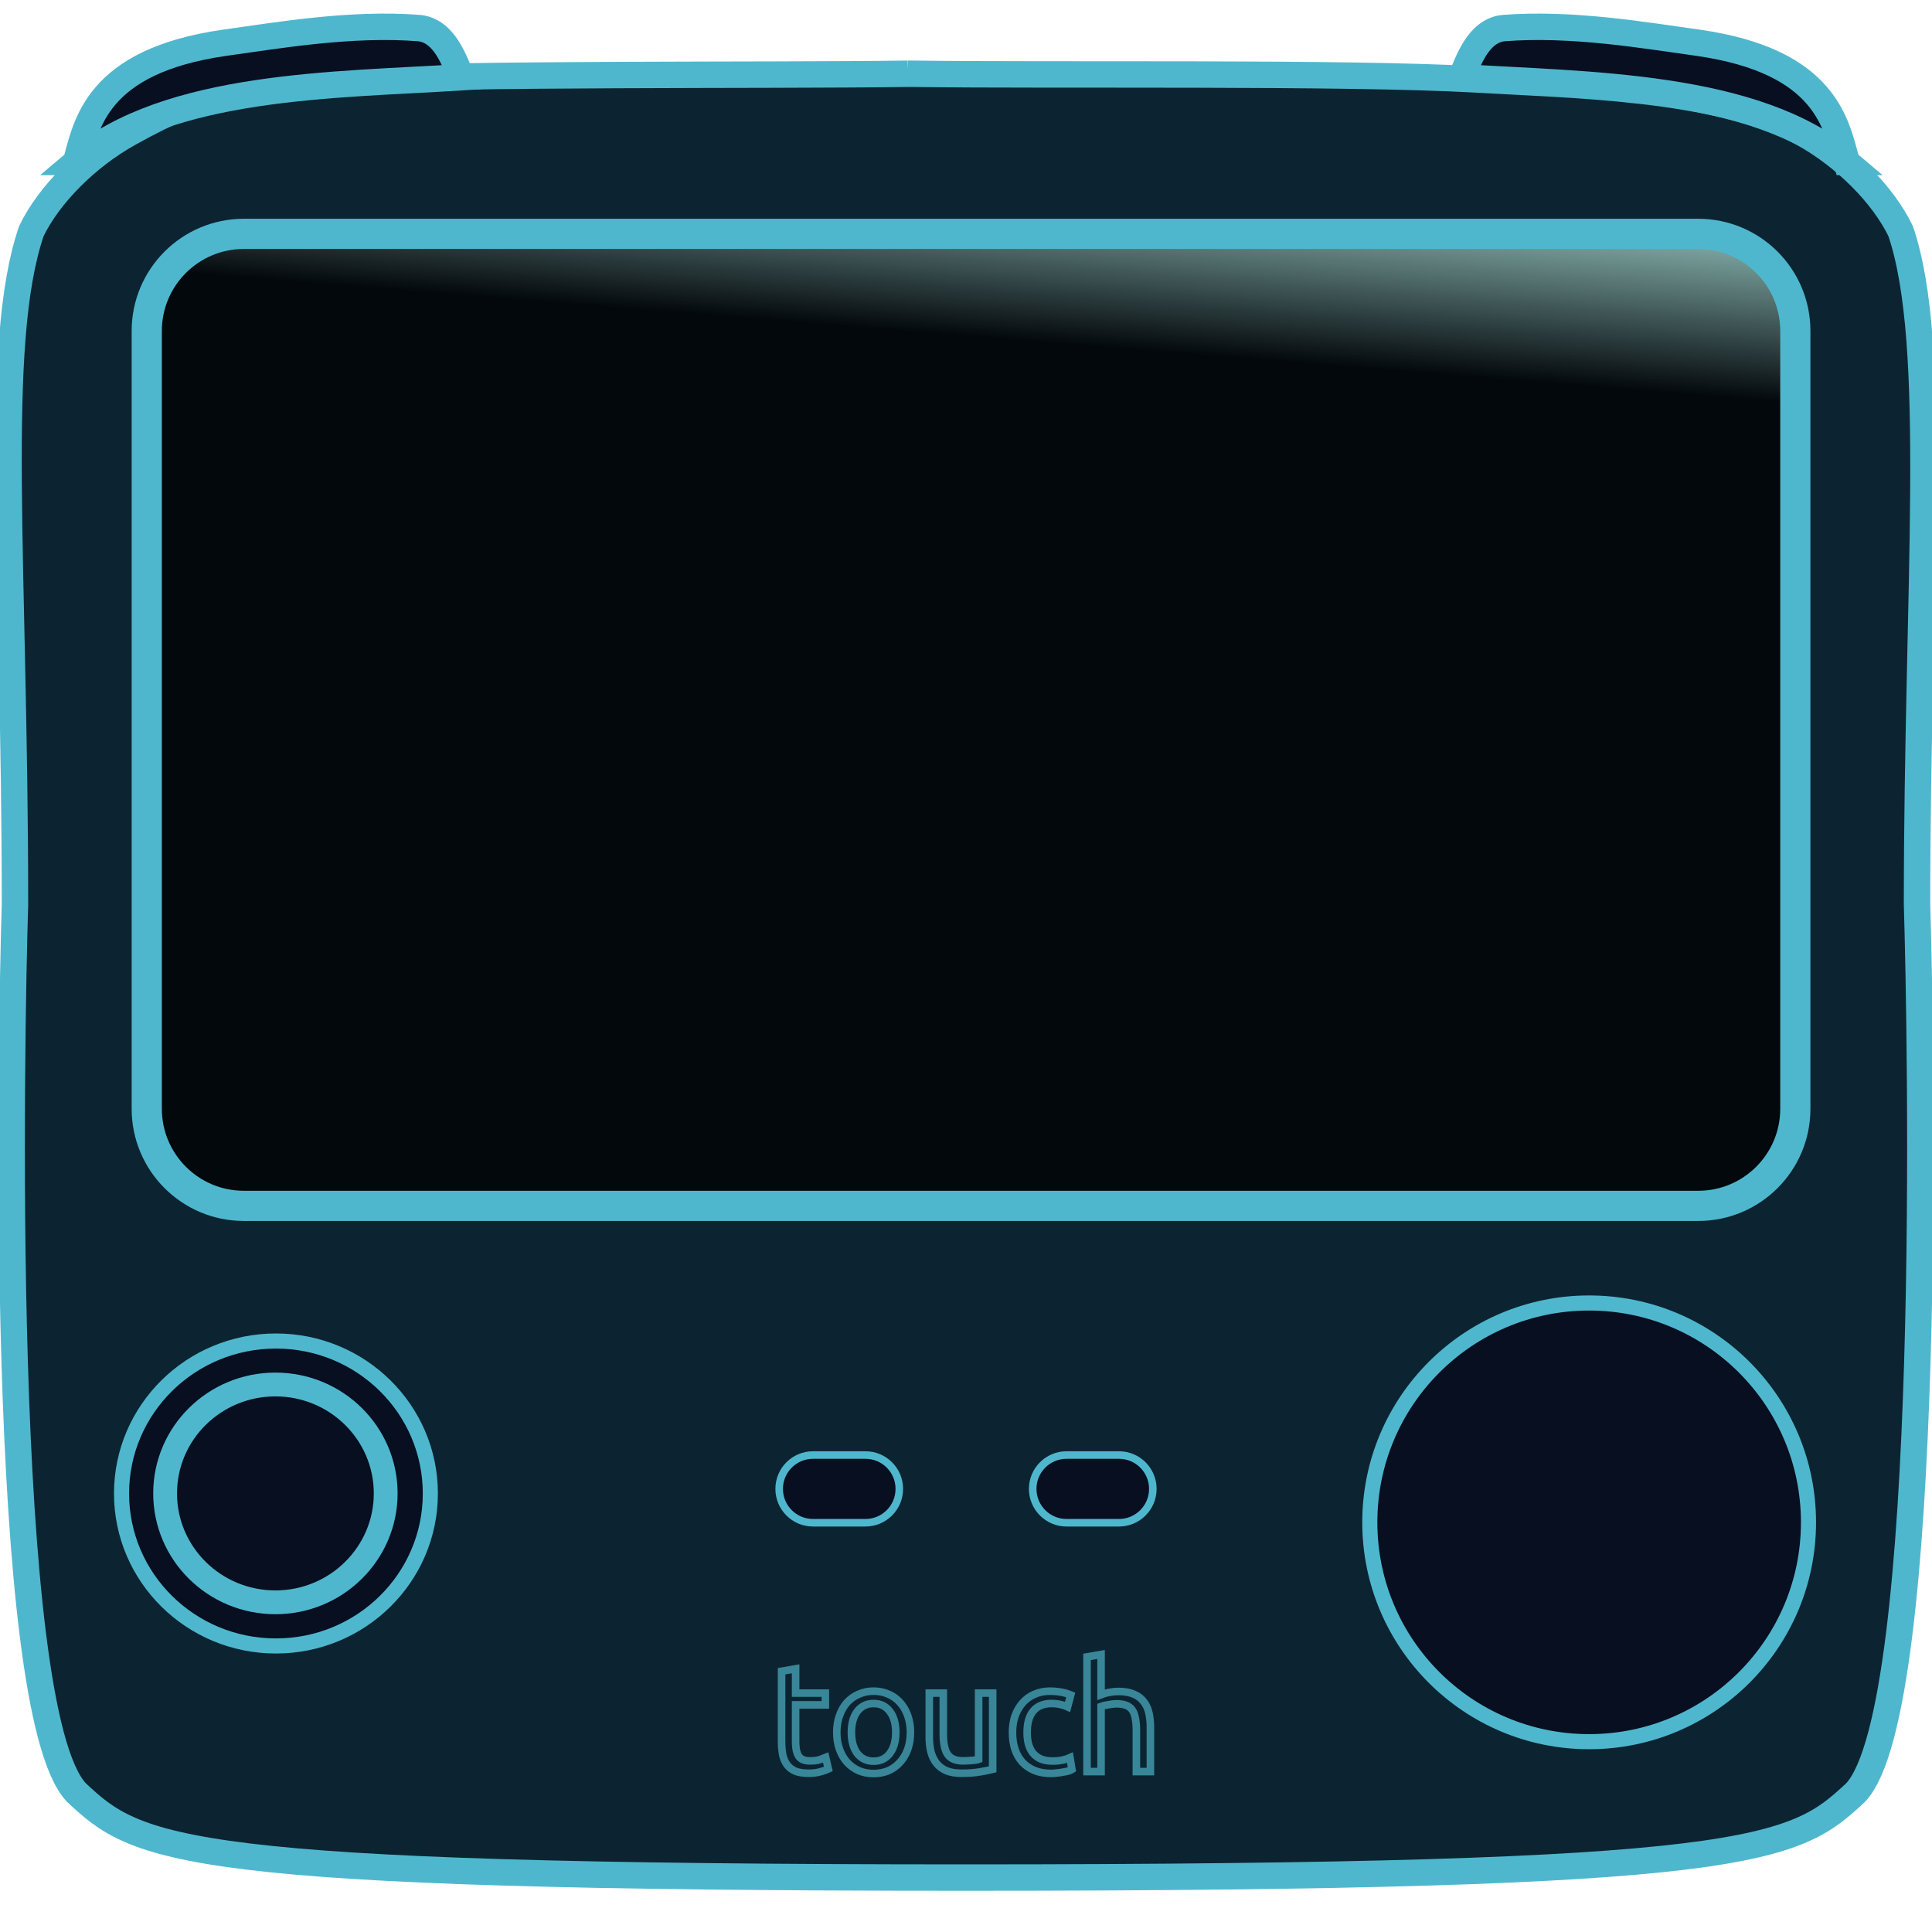
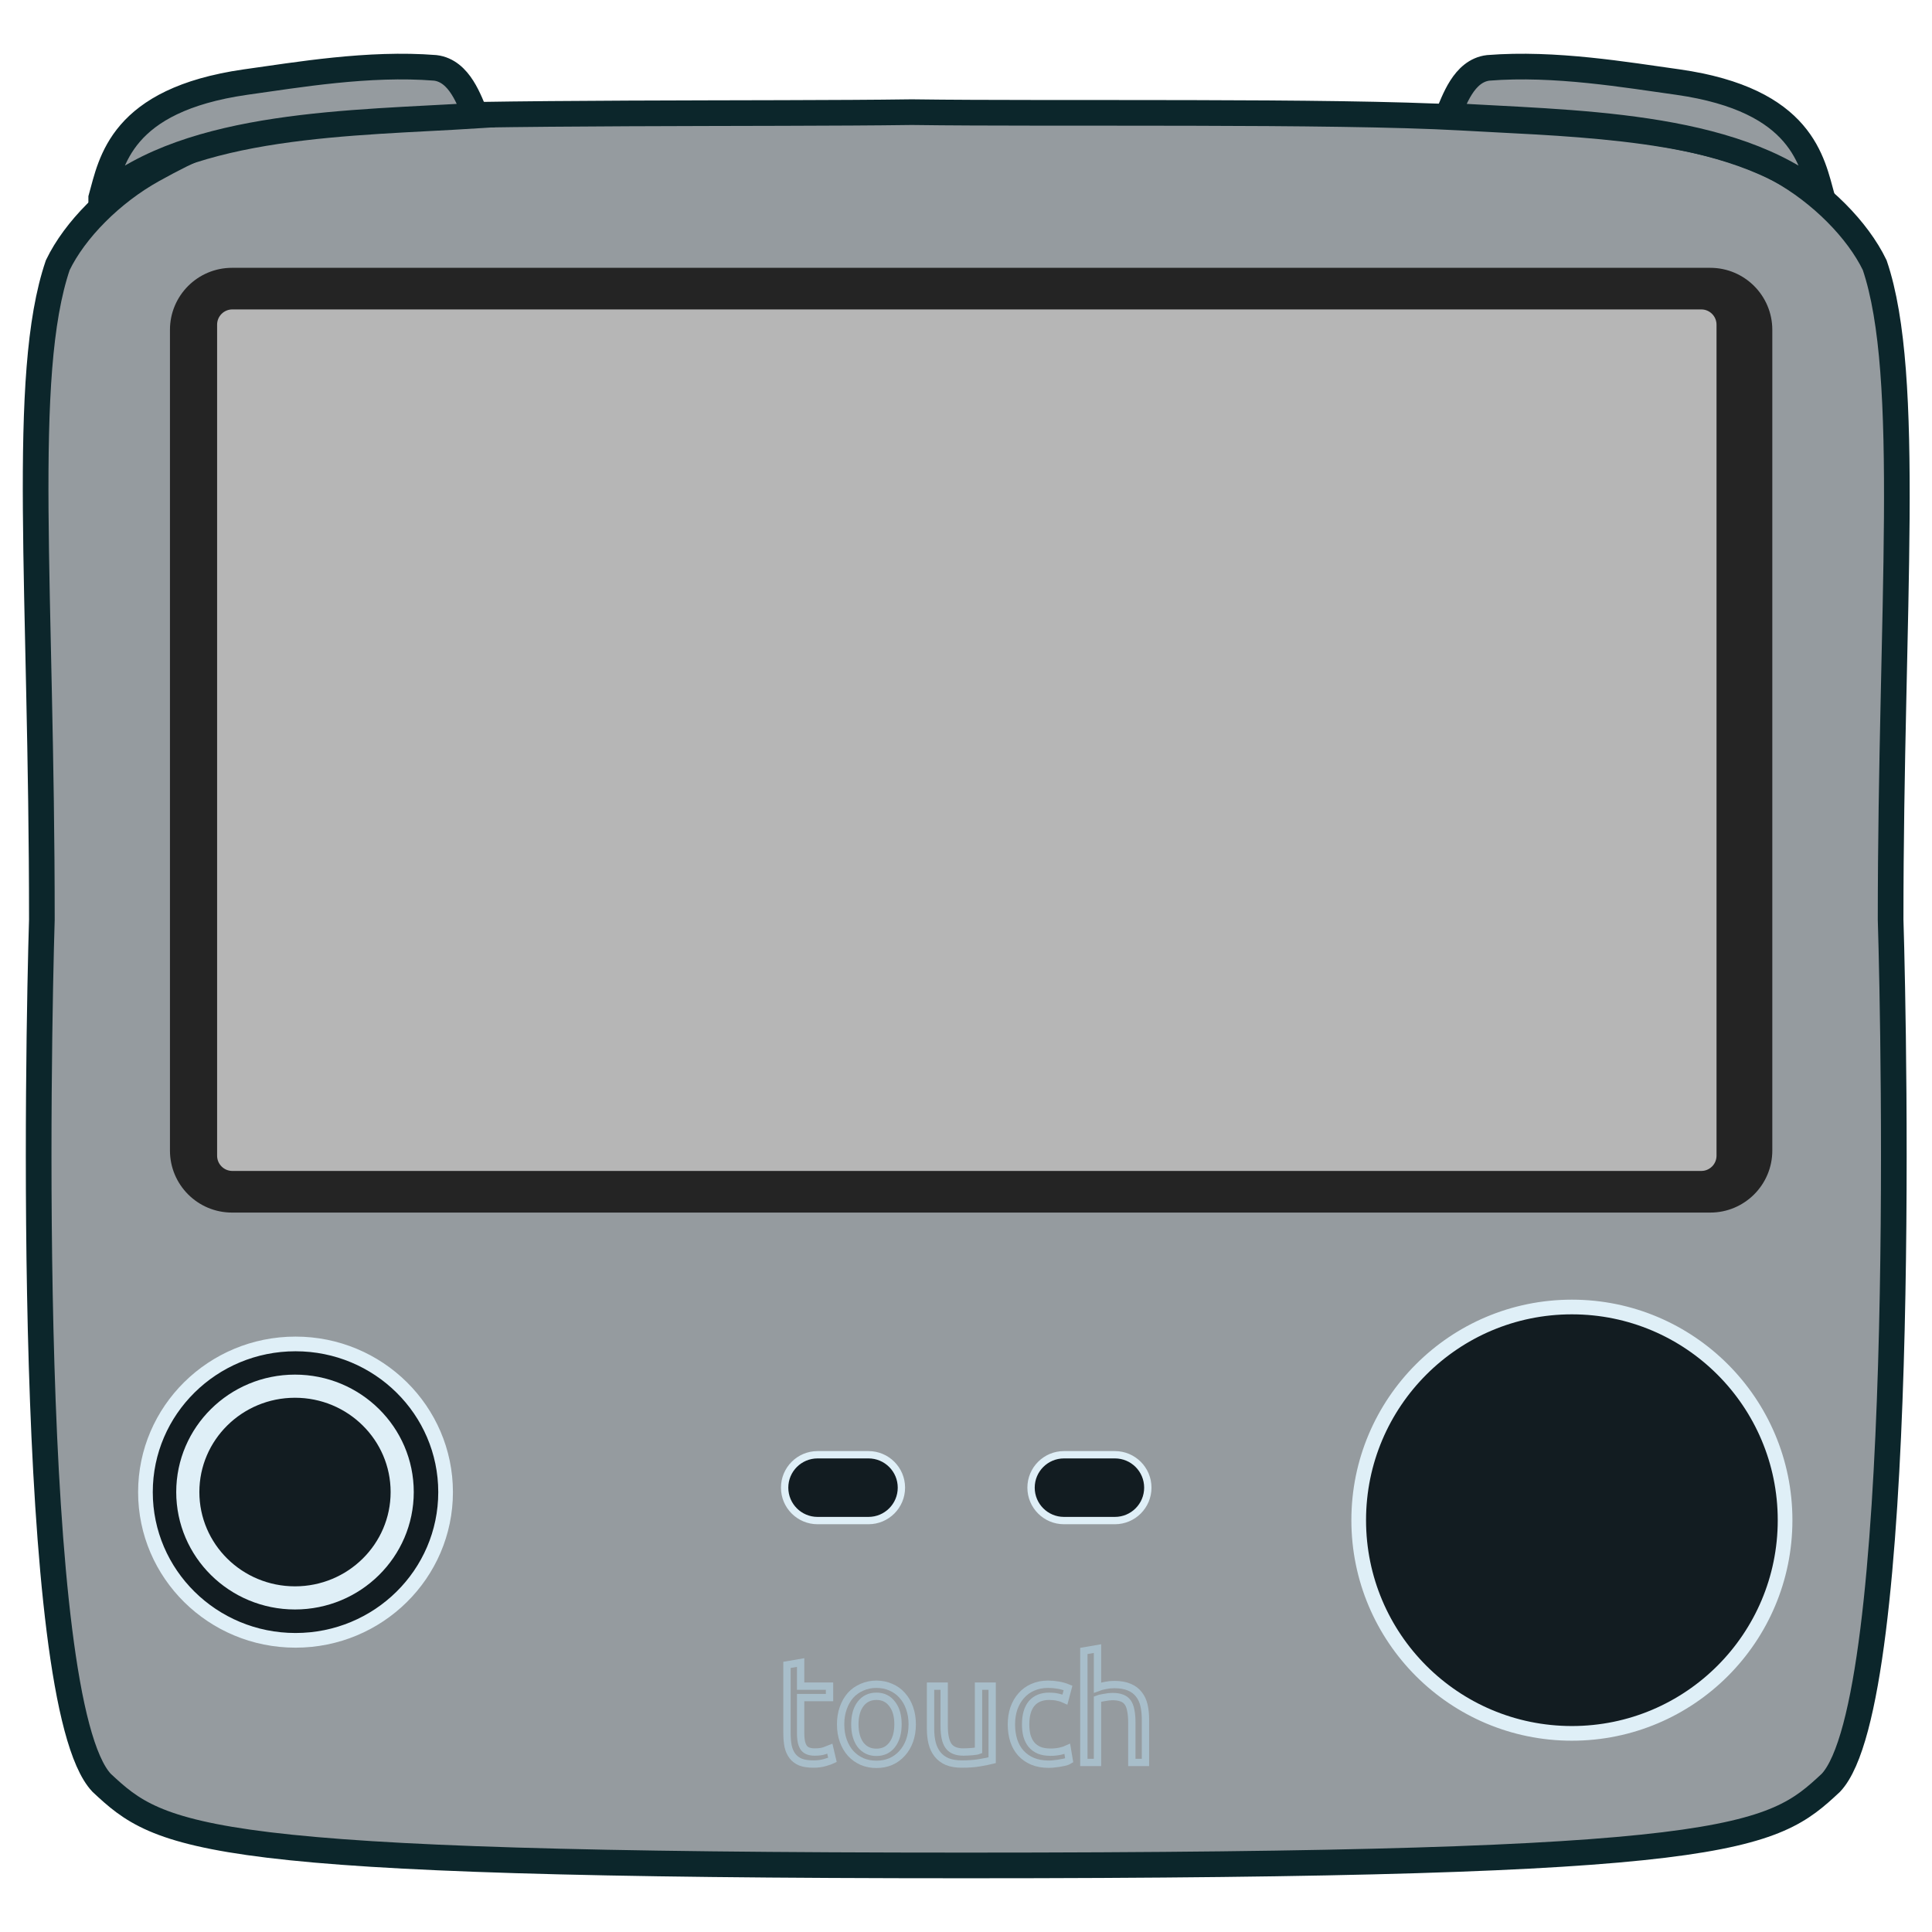
- <svg xmlns="http://www.w3.org/2000/svg" xmlns:xlink="http://www.w3.org/1999/xlink" width="512" height="512" viewBox="0 0 512 512" id="svg2" version="1.1">
+ <svg xmlns="http://www.w3.org/2000/svg" width="64" height="64" viewBox="0 0 64 64" id="svg2" version="1.1">
  <defs id="defs4">
-     <linearGradient id="linearGradient4637">
-       <stop style="stop-color:#c2fff6;stop-opacity:1;" offset="0" id="stop4633" />
-       <stop style="stop-color:#c2fff6;stop-opacity:0;" offset="1" id="stop4635" />
-     </linearGradient>
    <filter style="color-interpolation-filters:sRGB" id="filter3798">
      <feGaussianBlur id="feGaussianBlur3800" stdDeviation="5" result="result91" />
      <feComposite id="feComposite3802" in2="result91" in="SourceGraphic" operator="over" />
    </filter>
    <linearGradient id="linearGradient3759">
      <stop style="stop-color:#ffffff;stop-opacity:1;" offset="0" id="stop3761" />
      <stop style="stop-color:#ffffff;stop-opacity:0;" offset="1" id="stop3763" />
    </linearGradient>
    <filter style="color-interpolation-filters:sRGB" id="filter4192">
      <feGaussianBlur id="feGaussianBlur4194" stdDeviation="5" result="result91" />
      <feComposite id="feComposite4196" in2="result91" in="SourceGraphic" operator="over" />
    </filter>
    <filter style="color-interpolation-filters:sRGB" id="filter3798-5">
      <feGaussianBlur id="feGaussianBlur3800-8" stdDeviation="5" result="result91" />
      <feComposite id="feComposite3802-8" in2="result91" in="SourceGraphic" operator="over" />
    </filter>
    <filter style="color-interpolation-filters:sRGB" id="filter3798-5-2">
      <feGaussianBlur id="feGaussianBlur3800-8-4" stdDeviation="5" result="result91" />
      <feComposite id="feComposite3802-8-9" in2="result91" in="SourceGraphic" operator="over" />
    </filter>
-     <linearGradient xlink:href="#linearGradient4637" id="linearGradient4639" x1="588.891" y1="40.057" x2="583.827" y2="102.595" gradientUnits="userSpaceOnUse" gradientTransform="translate(-160)" />
  </defs>
-   <g id="layer1" transform="translate(-240.2405,-296.6365)" style="display:inline">
-     <path style="fill:#0c2431;fill-opacity:1;fill-rule:evenodd;stroke:#4fb7cd;stroke-width:7;stroke-linecap:butt;stroke-linejoin:miter;stroke-miterlimit:4;stroke-dasharray:none;stroke-opacity:1" d="m 480.812,316.182 c -37.497,0.53 -116.663,-0.199 -151.35,1.738 -24.572,1.478 -32.777,1.66 -54.976,13.988 -11.296,6.273 -21.308,16.383 -25.941,25.983 -10.26,30.184 -4.337,88.457 -4.337,178.44 -1.007,32.53 -4.61,213.16 16.277,235.344 16.25,15.193 26.583,22.541 235.756,22.541 209.173,-3e-5 219.506,-7.348 235.756,-22.541 20.887,-22.184 17.284,-202.813 16.277,-235.344 0,-84.031 5.924,-148.256 -4.337,-178.44 -4.632,-9.6 -14.645,-19.71 -25.941,-25.983 -22.199,-12.327 -62.364,-12.764 -86.936,-14.242 -34.681,-1.943 -111.619,-0.96 -149.062,-1.484 -0.4,-0.006 -0.787,0.006 -1.187,0 z" id="path4166-6" />
-     <path style="fill:#080f21;fill-opacity:1;fill-rule:evenodd;stroke:#4fb7cd;stroke-width:7;stroke-linecap:butt;stroke-linejoin:miter;stroke-miterlimit:4;stroke-dasharray:none;stroke-opacity:1" d="m 729.633,339.562 c -2.751,-9.838 -5.262,-26.68 -39.295,-31.582 -14.127,-1.958 -33.576,-5.337 -51.779,-3.889 -6.759,0.816 -9.306,9.16 -11.062,13.02 33.082,2.107 77.765,1.762 102.137,22.451 z" id="RB" />
-     <path style="fill:#080f21;fill-opacity:1;fill-rule:evenodd;stroke:#4fb7cd;stroke-width:7;stroke-linecap:butt;stroke-linejoin:miter;stroke-miterlimit:4;stroke-dasharray:none;stroke-opacity:1" d="m 260.394,339.562 c 2.751,-9.838 5.262,-26.68 39.295,-31.582 14.127,-1.958 33.576,-5.337 51.779,-3.889 6.758,0.816 9.306,9.16 11.062,13.02 -33.082,2.107 -77.765,1.762 -102.137,22.451 z" id="LB" LT="path4420-4" />
-   </g>
-   <g id="layer3" style="display:inline">
-     <g id="g4679" transform="translate(-3.865571)">
-       <g transform="translate(-360.2405,-156.6365)" id="g4557" style="display:inline">
-         <path style="color:#000000;display:inline;overflow:visible;visibility:visible;opacity:1;fill:#080f21;fill-opacity:1;fill-rule:evenodd;stroke:#4fb7cd;stroke-width:4;stroke-linecap:butt;stroke-linejoin:miter;stroke-miterlimit:4;stroke-dasharray:none;stroke-dashoffset:0;stroke-opacity:1;marker:none;enable-background:accumulate" d="m 478.152,552.428 a 40.918,40.406 0 0 1 -40.918,40.407 40.918,40.406 0 0 1 -40.918,-40.407 40.918,40.406 0 0 1 40.918,-40.407 40.918,40.406 0 0 1 40.918,40.407 z" id="path4168-1" />
-         <ellipse style="color:#000000;display:inline;overflow:visible;visibility:visible;opacity:1;fill:#080f21;fill-opacity:1;fill-rule:evenodd;stroke:#4fb7cd;stroke-width:6.309;stroke-linecap:butt;stroke-linejoin:miter;stroke-miterlimit:4;stroke-dasharray:none;stroke-dashoffset:0;stroke-opacity:1;marker:none;enable-background:accumulate" id="path4168-1-2" cx="437.092" cy="552.404" rx="29.228" ry="28.863" />
-       </g>
-       <circle style="color:#000000;display:inline;overflow:visible;visibility:visible;opacity:1;fill:#080f21;fill-opacity:1;fill-rule:evenodd;stroke:#4fb7cd;stroke-width:4;stroke-linecap:butt;stroke-linejoin:miter;stroke-miterlimit:4;stroke-dasharray:none;stroke-dashoffset:0;stroke-opacity:1;marker:none;enable-background:accumulate" id="RPAD" cx="425.006" cy="403.435" r="58.127" />
+   <g id="layer1" transform="translate(-240.2405,-744.6365)" style="display:inline" />
+   <g id="layer3" style="display:inline" transform="translate(0,-448)" />
+   <g id="layer2" style="display:inline" transform="translate(0,-448)">
+     <path style="display:inline;fill:#959b9f;fill-opacity:1;fill-rule:evenodd;stroke:#0c262b;stroke-width:0.85;stroke-linecap:butt;stroke-linejoin:miter;stroke-miterlimit:4;stroke-dasharray:none;stroke-opacity:1" d="m 30.133,451.716 c -4.556,0.064 -14.174,-0.024 -18.388,0.211 -2.985,0.18 -3.982,0.202 -6.679,1.699 -1.372,0.762 -2.589,1.99 -3.152,3.157 -1.247,3.667 -0.527,10.747 -0.527,21.68 -0.122,3.952 -0.56,25.898 1.978,28.593 1.974,1.846 3.23,2.739 28.643,2.739 25.414,0 26.669,-0.893 28.643,-2.739 2.538,-2.695 2.1,-24.641 1.978,-28.593 0,-10.209 0.72,-18.012 -0.527,-21.68 -0.563,-1.166 -1.779,-2.395 -3.152,-3.157 -2.697,-1.498 -7.577,-1.551 -10.562,-1.73 -4.214,-0.236 -13.561,-0.117 -18.11,-0.18 -0.049,-5e-4 -0.096,5e-4 -0.144,0 z" id="path4166-6" />
+     <path style="display:inline;fill:#959b9f;fill-opacity:1;fill-rule:evenodd;stroke:#0c262b;stroke-width:0.85;stroke-linecap:butt;stroke-linejoin:miter;stroke-miterlimit:4;stroke-dasharray:none;stroke-opacity:1" d="m 60.364,454.557 c -0.334,-1.195 -0.639,-3.242 -4.774,-3.837 -1.716,-0.238 -4.079,-0.648 -6.291,-0.472 -0.821,0.099 -1.131,1.113 -1.344,1.582 4.019,0.256 9.448,0.214 12.409,2.728 z" id="RB" />
+     <path style="display:inline;fill:#959b9f;fill-opacity:1;fill-rule:evenodd;stroke:#0c262b;stroke-width:0.85;stroke-linecap:butt;stroke-linejoin:miter;stroke-miterlimit:4;stroke-dasharray:none;stroke-opacity:1" d="m 3.353,454.557 c 0.334,-1.195 0.639,-3.242 4.774,-3.837 1.716,-0.238 4.079,-0.648 6.291,-0.472 0.821,0.099 1.131,1.113 1.344,1.582 -4.019,0.256 -9.448,0.214 -12.409,2.728 z" id="LB" LT="path4420-4" />
+     <g style="display:inline;stroke:#dfeff7;stroke-opacity:1;fill:#121c21;fill-opacity:1" id="g4557" transform="matrix(0.121496,0,0,0.121496,-43.33281,430.3111)">
+       <path id="path4168-1" d="m 478.152,552.428 a 40.918,40.406 0 0 1 -40.918,40.407 40.918,40.406 0 0 1 -40.918,-40.407 40.918,40.406 0 0 1 40.918,-40.407 40.918,40.406 0 0 1 40.918,40.407 z" style="color:#000000;display:inline;overflow:visible;visibility:visible;opacity:1;fill:#121c21;fill-opacity:1;fill-rule:evenodd;stroke:#dfeff7;stroke-width:4;stroke-linecap:butt;stroke-linejoin:miter;stroke-miterlimit:4;stroke-dasharray:none;stroke-dashoffset:0;stroke-opacity:1;marker:none;enable-background:accumulate" />
+       <ellipse ry="28.863" rx="29.228" cy="552.404" cx="437.092" id="path4168-1-2" style="color:#000000;display:inline;overflow:visible;visibility:visible;opacity:1;fill:#121c21;fill-opacity:1;fill-rule:evenodd;stroke:#dfeff7;stroke-width:6.309;stroke-linecap:butt;stroke-linejoin:miter;stroke-miterlimit:4;stroke-dasharray:none;stroke-dashoffset:0;stroke-opacity:1;marker:none;enable-background:accumulate" />
    </g>
-     <g id="g4683" transform="translate(-1.003822)">
-       <rect ry="8.973" y="385.599" x="274.678" height="17.945" width="31.838" id="rect4172" style="color:#000000;display:inline;overflow:visible;visibility:visible;opacity:1;fill:#080f21;fill-opacity:1;fill-rule:evenodd;stroke:#4fb7cd;stroke-width:2;stroke-linecap:butt;stroke-linejoin:miter;stroke-miterlimit:4;stroke-dasharray:none;stroke-dashoffset:0;stroke-opacity:1;marker:none;enable-background:accumulate" />
-       <rect transform="scale(-1,1)" ry="8.973" y="385.599" x="-239.33" height="17.945" width="31.838" id="rect4172-1" style="color:#000000;display:inline;overflow:visible;visibility:visible;opacity:1;fill:#080f21;fill-opacity:1;fill-rule:evenodd;stroke:#4fb7cd;stroke-width:2;stroke-linecap:butt;stroke-linejoin:miter;stroke-miterlimit:4;stroke-dasharray:none;stroke-dashoffset:0;stroke-opacity:1;marker:none;enable-background:accumulate" />
+     <circle r="7.062" cy="498.358" cx="52.071" id="RPAD" style="color:#000000;display:inline;overflow:visible;visibility:visible;opacity:1;fill:#121c21;fill-opacity:1;fill-rule:evenodd;stroke:#dfeff7;stroke-width:0.486;stroke-linecap:butt;stroke-linejoin:miter;stroke-miterlimit:4;stroke-dasharray:none;stroke-dashoffset:0;stroke-opacity:1;marker:none;enable-background:accumulate" />
+     <g style="display:inline;stroke:#dfeff7;stroke-opacity:1;fill:#121c21;fill-opacity:1" id="g4683" transform="matrix(0.121496,0,0,0.121496,0.7826346,449.3418)">
+       <rect ry="8.973" y="385.599" x="274.678" height="17.945" width="31.838" id="rect4172" style="color:#000000;display:inline;overflow:visible;visibility:visible;opacity:1;fill:#121c21;fill-opacity:1;fill-rule:evenodd;stroke:#dfeff7;stroke-width:2;stroke-linecap:butt;stroke-linejoin:miter;stroke-miterlimit:4;stroke-dasharray:none;stroke-dashoffset:0;stroke-opacity:1;marker:none;enable-background:accumulate" />
+       <rect transform="scale(-1,1)" ry="8.973" y="385.599" x="-239.33" height="17.945" width="31.838" id="rect4172-1" style="color:#000000;display:inline;overflow:visible;visibility:visible;opacity:1;fill:#121c21;fill-opacity:1;fill-rule:evenodd;stroke:#dfeff7;stroke-width:2;stroke-linecap:butt;stroke-linejoin:miter;stroke-miterlimit:4;stroke-dasharray:none;stroke-dashoffset:0;stroke-opacity:1;marker:none;enable-background:accumulate" />
    </g>
-     <g aria-label="touch" id="text4687">
-       <path d="m 210.848,448.692 h 7.88 v 3.12 h -7.88 v 9.6 q 0,1.56 0.24,2.6 0.24,1 0.72,1.6 0.48,0.56 1.2,0.8 0.72,0.24 1.68,0.24 1.68,0 2.68,-0.36 1.04,-0.4 1.44,-0.56 l 0.72,3.08 q -0.56,0.28 -1.96,0.68 -1.4,0.44 -3.2,0.44 -2.12,0 -3.52,-0.52 -1.36,-0.56 -2.2,-1.64 -0.84,-1.08 -1.2,-2.64 -0.32,-1.6 -0.32,-3.68 v -18.56 l 3.72,-0.64 z" style="font-style:normal;font-variant:normal;font-weight:normal;font-stretch:normal;font-family:Ubuntu;-inkscape-font-specification:Ubuntu;fill:none;stroke:#4fb7cd;stroke-opacity:0.669;stroke-width:2;stroke-miterlimit:4;stroke-dasharray:none" id="path4701" />
-       <path d="m 241.275,459.092 q 0,2.48 -0.72,4.48 -0.72,2 -2.04,3.44 -1.28,1.44 -3.08,2.24 -1.8,0.76 -3.92,0.76 -2.12,0 -3.92,-0.76 -1.8,-0.8 -3.12,-2.24 -1.28,-1.44 -2,-3.44 -0.72,-2 -0.72,-4.48 0,-2.44 0.72,-4.44 0.72,-2.04 2,-3.48 1.32,-1.44 3.12,-2.2 1.8,-0.8 3.92,-0.8 2.12,0 3.92,0.8 1.8,0.76 3.08,2.2 1.32,1.44 2.04,3.48 0.72,2 0.72,4.44 z m -3.88,0 q 0,-3.52 -1.6,-5.56 -1.56,-2.08 -4.28,-2.08 -2.72,0 -4.32,2.08 -1.56,2.04 -1.56,5.56 0,3.52 1.56,5.6 1.6,2.04 4.32,2.04 2.72,0 4.28,-2.04 1.6,-2.08 1.6,-5.6 z" style="font-style:normal;font-variant:normal;font-weight:normal;font-stretch:normal;font-family:Ubuntu;-inkscape-font-specification:Ubuntu;fill:none;stroke:#4fb7cd;stroke-opacity:0.669;stroke-width:2;stroke-miterlimit:4;stroke-dasharray:none" id="path4703" />
-       <path d="m 263.069,468.892 q -1.28,0.32 -3.4,0.68 -2.08,0.36 -4.84,0.36 -2.4,0 -4.04,-0.68 -1.64,-0.72 -2.64,-2 -1,-1.28 -1.44,-3 -0.44,-1.76 -0.44,-3.88 v -11.68 h 3.72 v 10.88 q 0,3.8 1.2,5.44 1.2,1.64 4.04,1.64 0.6,0 1.24,-0.04 0.64,-0.04 1.2,-0.08 0.56,-0.08 1,-0.12 0.48,-0.08 0.68,-0.16 v -17.56 h 3.72 z" style="font-style:normal;font-variant:normal;font-weight:normal;font-stretch:normal;font-family:Ubuntu;-inkscape-font-specification:Ubuntu;fill:none;stroke:#4fb7cd;stroke-opacity:0.669;stroke-width:2;stroke-miterlimit:4;stroke-dasharray:none" id="path4705" />
-       <path d="m 278.518,469.972 q -2.52,0 -4.44,-0.8 -1.88,-0.8 -3.2,-2.24 -1.28,-1.44 -1.92,-3.4 -0.64,-2 -0.64,-4.4 0,-2.4 0.68,-4.4 0.72,-2 2,-3.44 1.28,-1.48 3.12,-2.28 1.88,-0.84 4.16,-0.84 1.4,0 2.8,0.24 1.4,0.24 2.68,0.76 l -0.84,3.16 q -0.84,-0.4 -1.96,-0.64 -1.08,-0.24 -2.32,-0.24 -3.12,0 -4.8,1.96 -1.64,1.96 -1.64,5.72 0,1.68 0.36,3.08 0.4,1.4 1.2,2.4 0.84,1 2.12,1.56 1.28,0.52 3.12,0.52 1.48,0 2.68,-0.28 1.2,-0.28 1.88,-0.6 l 0.52,3.12 q -0.32,0.2 -0.92,0.4 -0.6,0.16 -1.36,0.28 -0.76,0.16 -1.64,0.24 -0.84,0.12 -1.64,0.12 z" style="font-style:normal;font-variant:normal;font-weight:normal;font-stretch:normal;font-family:Ubuntu;-inkscape-font-specification:Ubuntu;fill:none;stroke:#4fb7cd;stroke-opacity:0.669;stroke-width:2;stroke-miterlimit:4;stroke-dasharray:none" id="path4707" />
-       <path d="m 288.072,469.492 v -30.4 l 3.72,-0.64 v 10.64 q 1.04,-0.4 2.2,-0.6 1.2,-0.24 2.36,-0.24 2.48,0 4.12,0.72 1.64,0.68 2.6,1.96 1,1.24 1.4,3 0.4,1.76 0.4,3.88 v 11.68 h -3.72 v -10.88 q 0,-1.92 -0.28,-3.28 -0.24,-1.36 -0.84,-2.2 -0.6,-0.84 -1.6,-1.2 -1,-0.4 -2.48,-0.4 -0.6,0 -1.24,0.08 -0.64,0.08 -1.24,0.2 -0.56,0.08 -1.04,0.2 -0.44,0.12 -0.64,0.2 v 17.28 z" style="font-style:normal;font-variant:normal;font-weight:normal;font-stretch:normal;font-family:Ubuntu;-inkscape-font-specification:Ubuntu;fill:none;stroke:#4fb7cd;stroke-opacity:0.669;stroke-width:2;stroke-miterlimit:4;stroke-dasharray:none" id="path4709" />
+     <g style="display:inline;stroke:#b7dbed;stroke-opacity:0.55" aria-label="touch" id="text4687" transform="matrix(0.121496,0,0,0.121496,0.9045949,449.3418)">
+       <path d="m 210.848,448.692 h 7.88 v 3.12 h -7.88 v 9.6 q 0,1.56 0.24,2.6 0.24,1 0.72,1.6 0.48,0.56 1.2,0.8 0.72,0.24 1.68,0.24 1.68,0 2.68,-0.36 1.04,-0.4 1.44,-0.56 l 0.72,3.08 q -0.56,0.28 -1.96,0.68 -1.4,0.44 -3.2,0.44 -2.12,0 -3.52,-0.52 -1.36,-0.56 -2.2,-1.64 -0.84,-1.08 -1.2,-2.64 -0.32,-1.6 -0.32,-3.68 v -18.56 l 3.72,-0.64 z" style="font-style:normal;font-variant:normal;font-weight:normal;font-stretch:normal;font-family:Ubuntu;-inkscape-font-specification:Ubuntu;fill:none;stroke:#b7dbed;stroke-width:2;stroke-miterlimit:4;stroke-dasharray:none;stroke-opacity:0.55" id="path4701" />
+       <path d="m 241.275,459.092 q 0,2.48 -0.72,4.48 -0.72,2 -2.04,3.44 -1.28,1.44 -3.08,2.24 -1.8,0.76 -3.92,0.76 -2.12,0 -3.92,-0.76 -1.8,-0.8 -3.12,-2.24 -1.28,-1.44 -2,-3.44 -0.72,-2 -0.72,-4.48 0,-2.44 0.72,-4.44 0.72,-2.04 2,-3.48 1.32,-1.44 3.12,-2.2 1.8,-0.8 3.92,-0.8 2.12,0 3.92,0.8 1.8,0.76 3.08,2.2 1.32,1.44 2.04,3.48 0.72,2 0.72,4.44 z m -3.88,0 q 0,-3.52 -1.6,-5.56 -1.56,-2.08 -4.28,-2.08 -2.72,0 -4.32,2.08 -1.56,2.04 -1.56,5.56 0,3.52 1.56,5.6 1.6,2.04 4.32,2.04 2.72,0 4.28,-2.04 1.6,-2.08 1.6,-5.6 z" style="font-style:normal;font-variant:normal;font-weight:normal;font-stretch:normal;font-family:Ubuntu;-inkscape-font-specification:Ubuntu;fill:none;stroke:#b7dbed;stroke-width:2;stroke-miterlimit:4;stroke-dasharray:none;stroke-opacity:0.55" id="path4703" />
+       <path d="m 263.069,468.892 q -1.28,0.32 -3.4,0.68 -2.08,0.36 -4.84,0.36 -2.4,0 -4.04,-0.68 -1.64,-0.72 -2.64,-2 -1,-1.28 -1.44,-3 -0.44,-1.76 -0.44,-3.88 v -11.68 h 3.72 v 10.88 q 0,3.8 1.2,5.44 1.2,1.64 4.04,1.64 0.6,0 1.24,-0.04 0.64,-0.04 1.2,-0.08 0.56,-0.08 1,-0.12 0.48,-0.08 0.68,-0.16 v -17.56 h 3.72 z" style="font-style:normal;font-variant:normal;font-weight:normal;font-stretch:normal;font-family:Ubuntu;-inkscape-font-specification:Ubuntu;fill:none;stroke:#b7dbed;stroke-width:2;stroke-miterlimit:4;stroke-dasharray:none;stroke-opacity:0.55" id="path4705" />
+       <path d="m 278.518,469.972 q -2.52,0 -4.44,-0.8 -1.88,-0.8 -3.2,-2.24 -1.28,-1.44 -1.92,-3.4 -0.64,-2 -0.64,-4.4 0,-2.4 0.68,-4.4 0.72,-2 2,-3.44 1.28,-1.48 3.12,-2.28 1.88,-0.84 4.16,-0.84 1.4,0 2.8,0.24 1.4,0.24 2.68,0.76 l -0.84,3.16 q -0.84,-0.4 -1.96,-0.64 -1.08,-0.24 -2.32,-0.24 -3.12,0 -4.8,1.96 -1.64,1.96 -1.64,5.72 0,1.68 0.36,3.08 0.4,1.4 1.2,2.4 0.84,1 2.12,1.56 1.28,0.52 3.12,0.52 1.48,0 2.68,-0.28 1.2,-0.28 1.88,-0.6 l 0.52,3.12 q -0.32,0.2 -0.92,0.4 -0.6,0.16 -1.36,0.28 -0.76,0.16 -1.64,0.24 -0.84,0.12 -1.64,0.12 z" style="font-style:normal;font-variant:normal;font-weight:normal;font-stretch:normal;font-family:Ubuntu;-inkscape-font-specification:Ubuntu;fill:none;stroke:#b7dbed;stroke-width:2;stroke-miterlimit:4;stroke-dasharray:none;stroke-opacity:0.55" id="path4707" />
+       <path d="m 288.072,469.492 v -30.4 l 3.72,-0.64 v 10.64 q 1.04,-0.4 2.2,-0.6 1.2,-0.24 2.36,-0.24 2.48,0 4.12,0.72 1.64,0.68 2.6,1.96 1,1.24 1.4,3 0.4,1.76 0.4,3.88 v 11.68 h -3.72 v -10.88 q 0,-1.92 -0.28,-3.28 -0.24,-1.36 -0.84,-2.2 -0.6,-0.84 -1.6,-1.2 -1,-0.4 -2.48,-0.4 -0.6,0 -1.24,0.08 -0.64,0.08 -1.24,0.2 -0.56,0.08 -1.04,0.2 -0.44,0.12 -0.64,0.2 v 17.28 z" style="font-style:normal;font-variant:normal;font-weight:normal;font-stretch:normal;font-family:Ubuntu;-inkscape-font-specification:Ubuntu;fill:none;stroke:#b7dbed;stroke-width:2;stroke-miterlimit:4;stroke-dasharray:none;stroke-opacity:0.55" id="path4709" />
    </g>
-   </g>
-   <g id="layer2" style="display:inline">
-     <rect id="rect4621" width="436.891" height="257.589" x="38.891" y="61.977" ry="25.731" style="fill:#03080c;fill-opacity:1;stroke:#538296;stroke-width:4.5;stroke-miterlimit:4;stroke-dasharray:none;stroke-opacity:1" />
-     <rect style="fill:url(#linearGradient4639);fill-opacity:1;stroke:none;stroke-width:4.5;stroke-miterlimit:4;stroke-dasharray:none;stroke-opacity:1" ry="25.731" y="61.977" x="38.891" height="257.589" width="436.891" id="rect4631" />
-     <rect style="fill:none;fill-opacity:1;stroke:#4fb7cd;stroke-width:8;stroke-miterlimit:4;stroke-dasharray:none;stroke-opacity:1" ry="25.731" y="61.977" x="38.891" height="257.589" width="436.891" id="rect4712" />
+     <rect style="fill:#242424;fill-opacity:1;stroke:none;stroke-width:0.972;stroke-miterlimit:4;stroke-dasharray:none;stroke-opacity:1" ry="2.055" y="456.872" x="5.63" height="31.296" width="53.08" id="rect4712" rx="2.055" />
+     <rect id="rect4621" width="49.67" height="28.539" x="7.192" y="458.25" ry="0.505" style="fill:#b6b6b6;fill-opacity:1;stroke:none;stroke-width:0.547;stroke-miterlimit:4;stroke-dasharray:none;stroke-opacity:1" />
  </g>
</svg>
